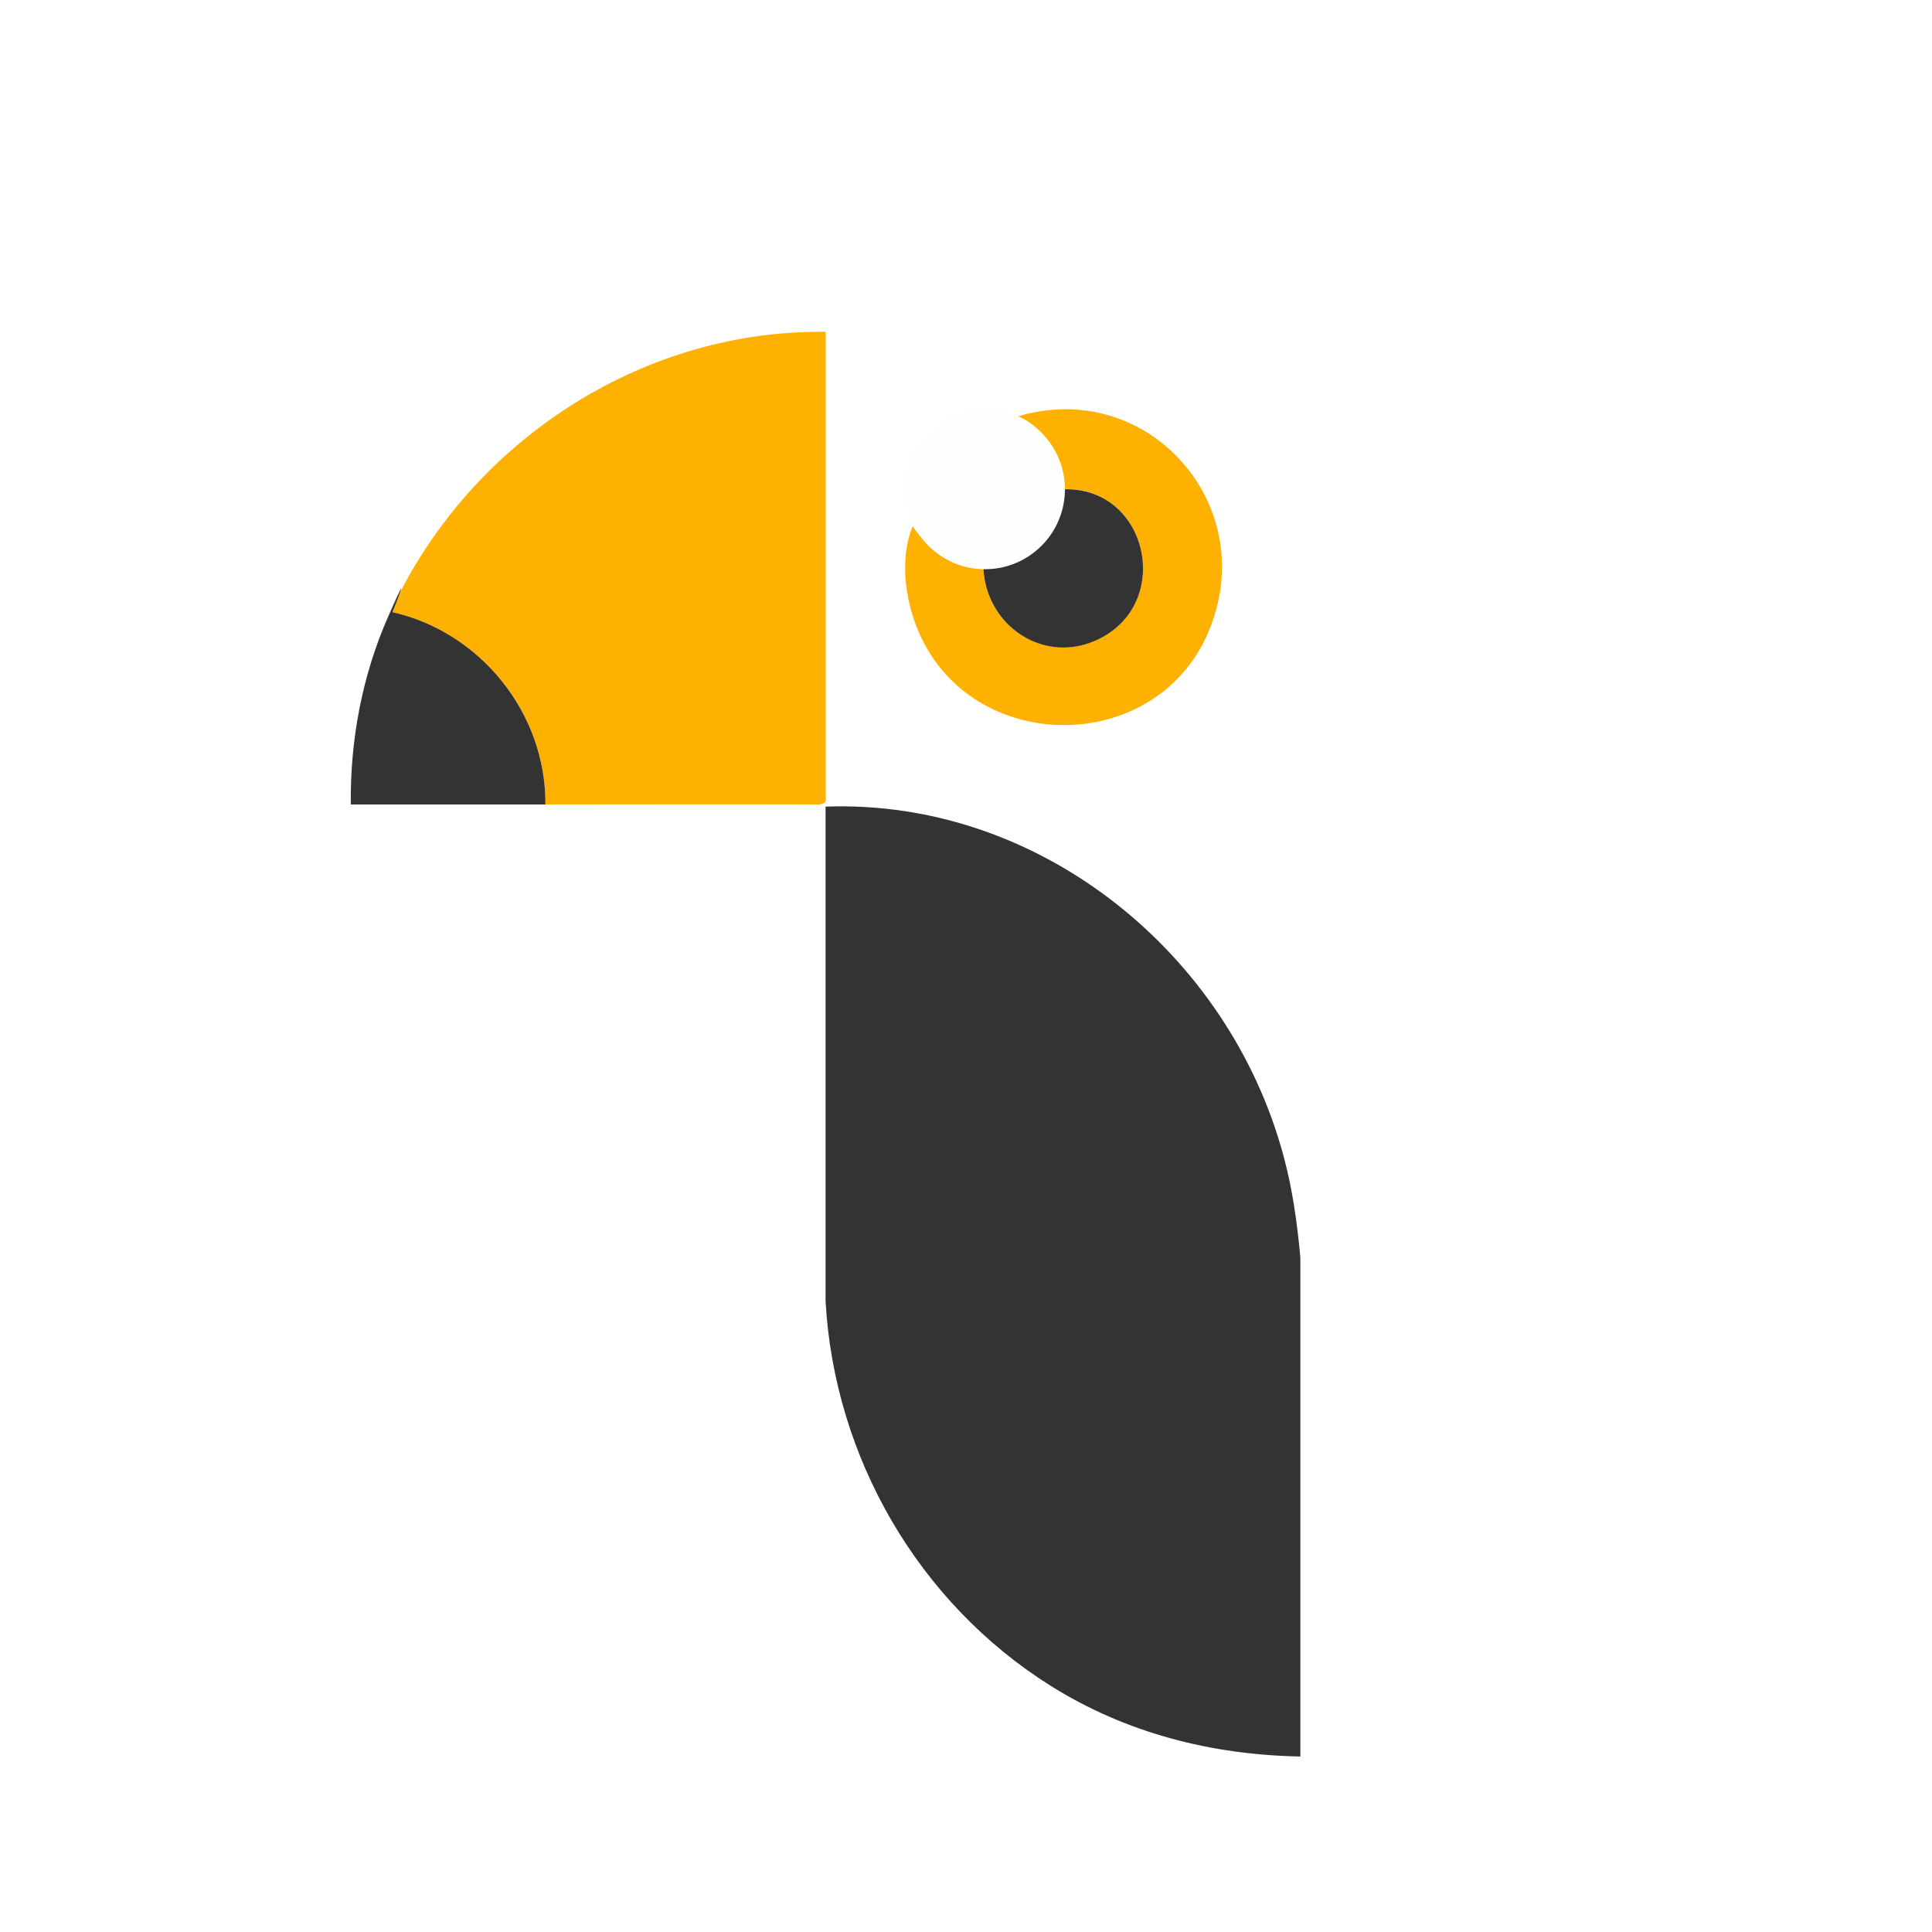
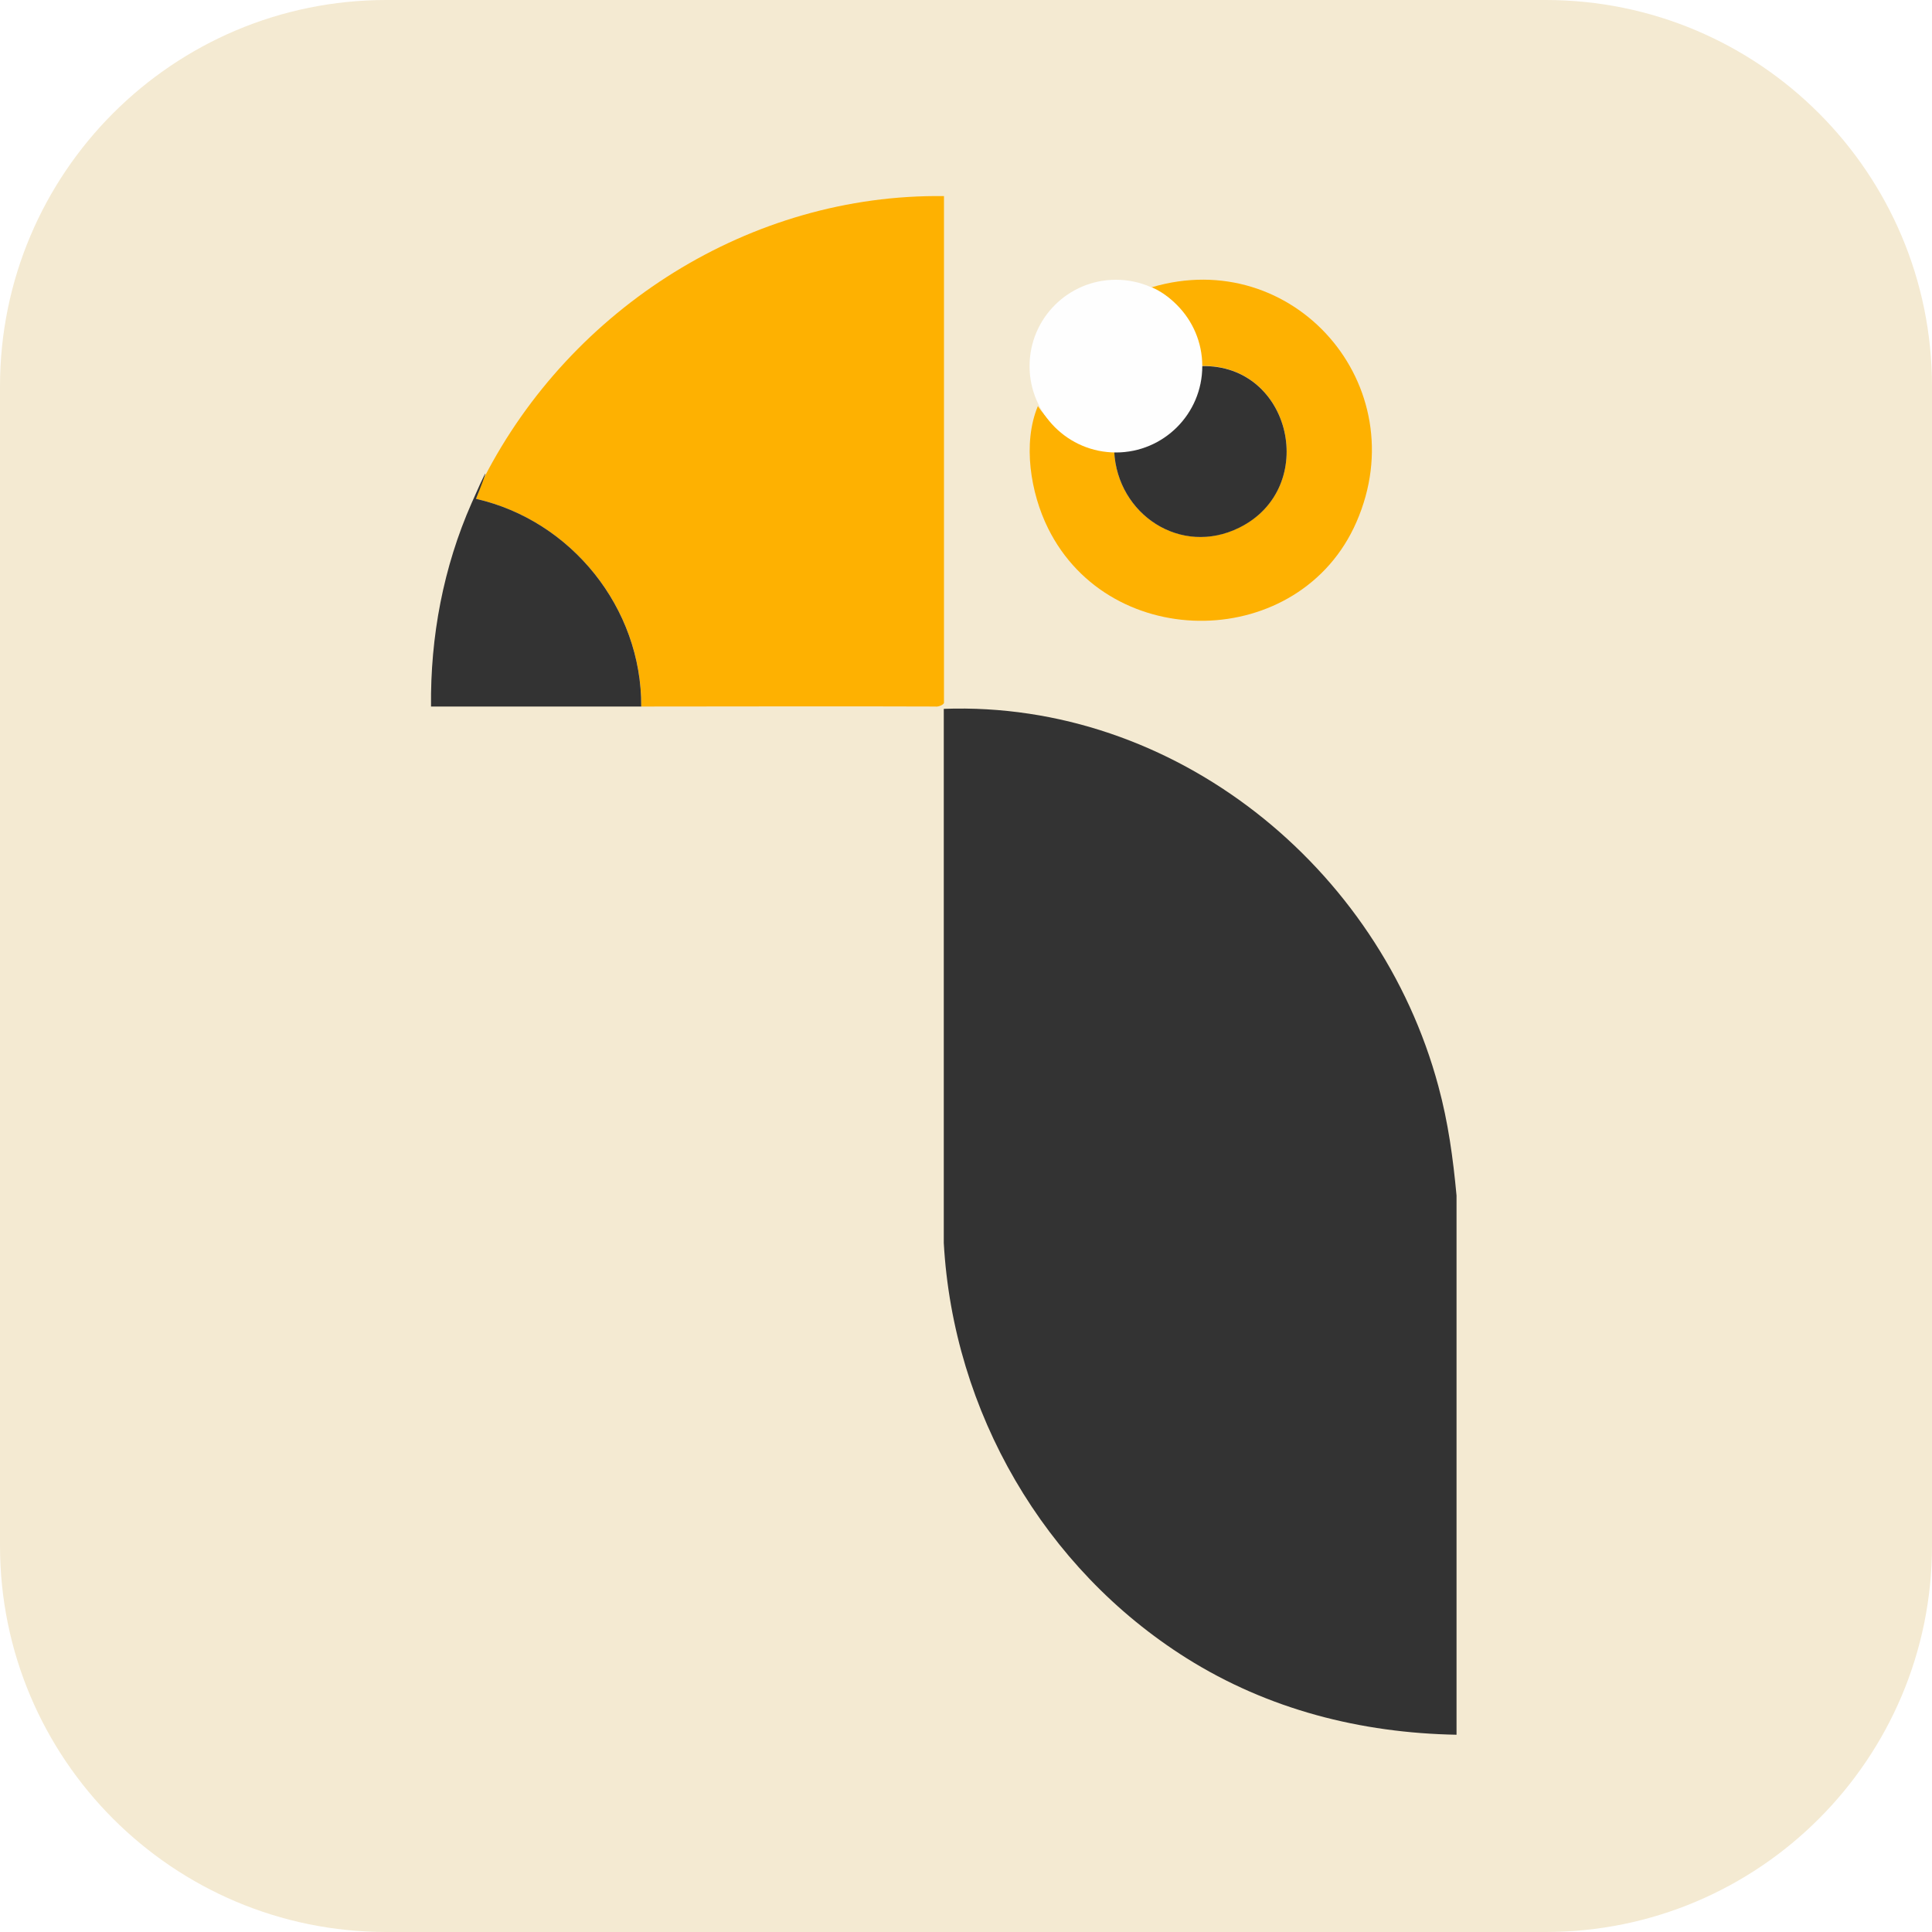
- <svg xmlns="http://www.w3.org/2000/svg" id="Capa_1" version="1.1" viewBox="0 0 1080 1080">
+ <svg xmlns="http://www.w3.org/2000/svg" viewBox="-27 84 1000 1000">
  <defs>
    <style>
      .st0 {
        fill: #333;
      }

      .st1 {
        fill: #feb101;
      }

      .st2 {
        fill: #fefefe;
      }
    </style>
  </defs>
+   <rect x="-27" y="84" width="1000" height="1000" rx="200" fill="#f4ead2" />
  <g>
    <path class="st0" d="M727,981.9c-49.8-.9-97.6-13.1-139.8-39.6-73.8-46.4-120.8-127.5-125.7-214.9v-276.5c119.5-4.3,225.5,81.8,256,195.3,5.1,18.8,7.6,37.3,9.4,56.6v279.1Z" />
    <path class="st1" d="M219.4,342.2c1.5-3.2,2.1-7,4.1-10.8,45.2-88.1,138-147.2,238.1-145.9v262.2c0,1.1-3.1,2.3-4.5,2-50.7-.2-101.5,0-152.2,0,.4-50.9-36.2-96.3-85.5-107.5Z" />
    <path class="st1" d="M595,273.5c.1-15.9-10.9-34.7-25.9-40.8,73.3-21.8,136.9,50.7,106,121.5-29.1,66.8-127.3,68.4-159.6,3.3-9.1-18.3-13.3-44.2-5.3-63.3,9,13.2,23,23,39.5,23.3,1.6,32.7,34.4,54.6,64.8,39.5,41.5-20.6,27-84.6-19.5-83.6Z" />
    <path class="st0" d="M219.4,342.2c49.3,11.2,85.8,56.5,85.5,107.5-36.2,0-72.5,0-108.8,0-.4-36.2,6.4-72.2,21-105.3s2.2-2,2.3-2.2Z" />
    <path class="st0" d="M595,273.5c46.5-1.1,61,63,19.5,83.6-30.4,15.1-63.2-6.9-64.8-39.5,23.7.3,45.1-20.1,45.3-44Z" />
  </g>
  <circle class="st2" cx="550.6" cy="273.5" r="44.7" />
</svg>
